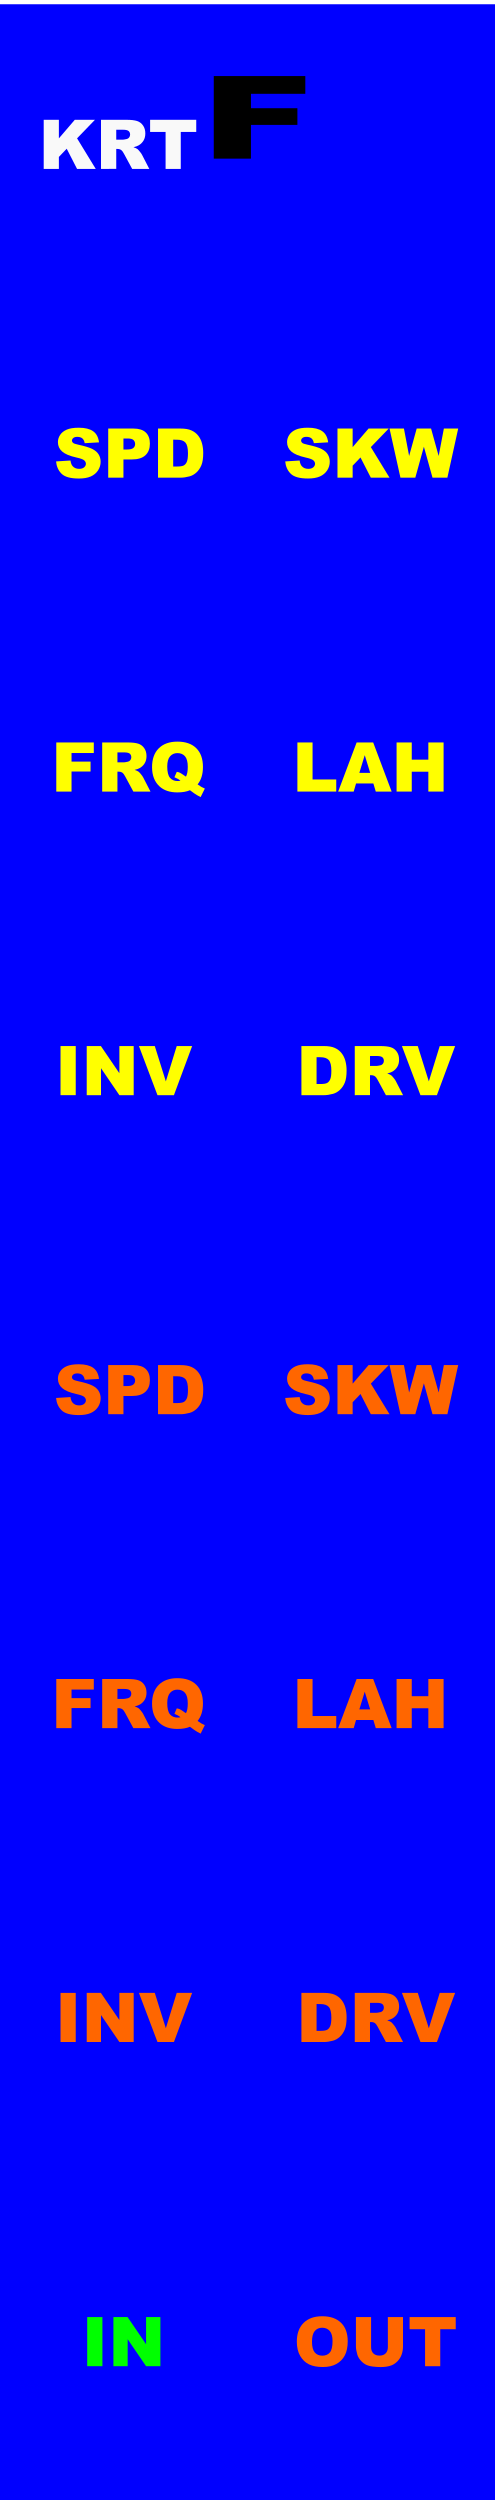
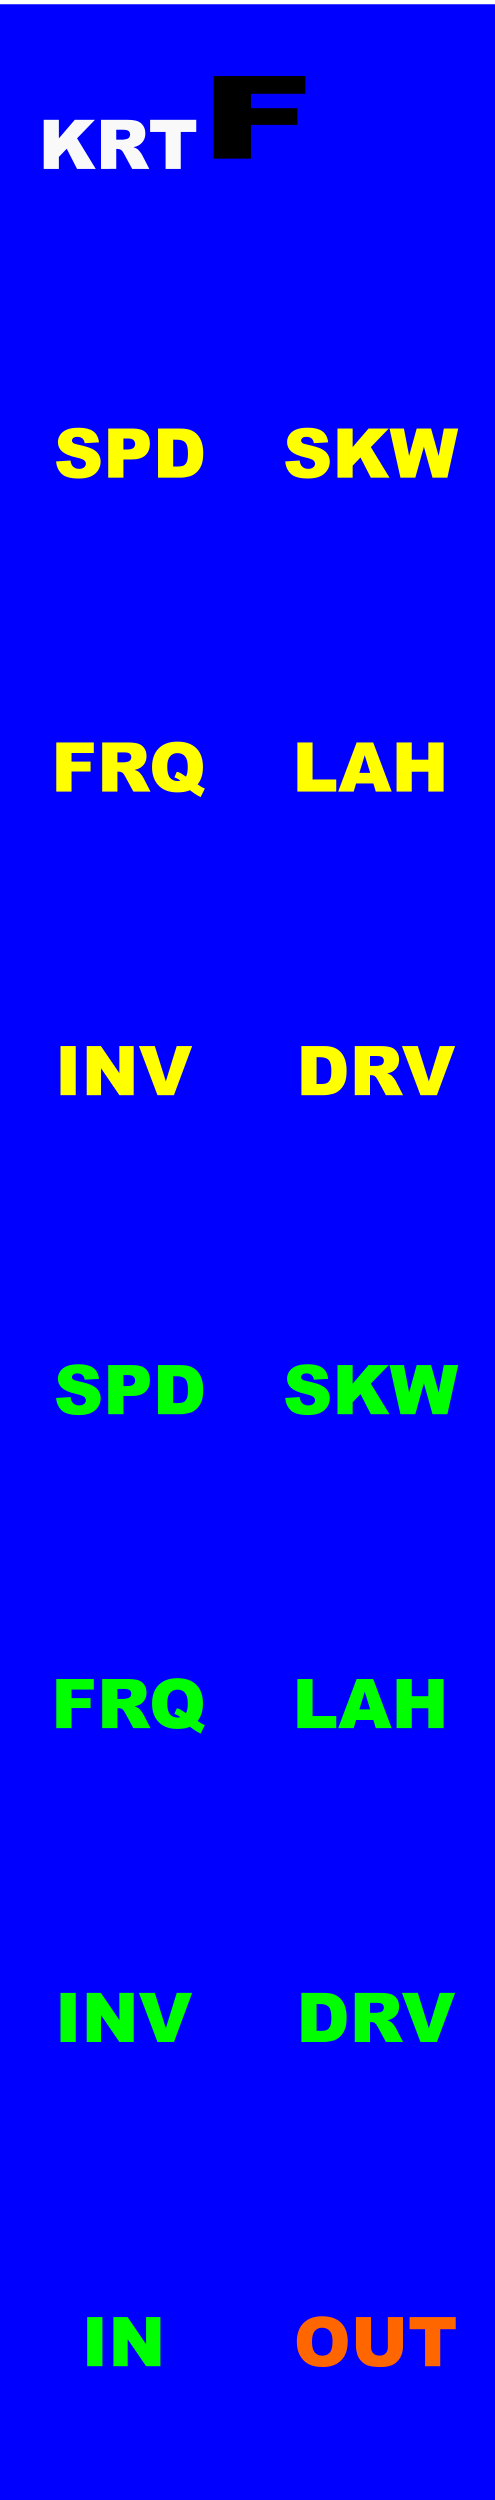
<svg xmlns="http://www.w3.org/2000/svg" width="25.4mm" height="128.542mm" viewBox="0 0 25.4 128.542" version="1.1" id="svg4541">
  <defs id="defs4535" />
  <g id="layer1" style="display:inline;opacity:1">
    <rect style="fill:#0000ff;stroke-width:0.277" id="rect111" width="25.466" height="128.323" x="0" y="0.219" />
    <g aria-label="SPD" style="font-style:normal;font-variant:normal;font-weight:normal;font-stretch:normal;font-size:3.528px;line-height:1.25;font-family:'Arial Black';-inkscape-font-specification:'Arial Black, Normal';font-variant-ligatures:normal;font-variant-caps:normal;font-variant-numeric:normal;font-feature-settings:normal;text-align:center;letter-spacing:0px;word-spacing:0px;writing-mode:lr-tb;text-anchor:middle;fill:#000000;fill-opacity:1;stroke:none;stroke-width:0.265" id="text113" transform="translate(0,-0.5291667)">
      <path d="m 2.883,24.254 0.742,-0.047 q 0.024,0.181 0.098,0.276 0.121,0.153 0.345,0.153 0.167,0 0.257,-0.078 0.091,-0.079 0.091,-0.183 0,-0.098 -0.086,-0.176 -0.086,-0.078 -0.4,-0.146 Q 3.417,23.939 3.199,23.748 2.978,23.557 2.978,23.26 q 0,-0.195 0.112,-0.367 0.114,-0.174 0.339,-0.272 0.227,-0.1 0.622,-0.1 0.484,0 0.737,0.181 0.255,0.179 0.303,0.572 l -0.736,0.043 q -0.029,-0.171 -0.124,-0.248 -0.093,-0.078 -0.258,-0.078 -0.136,0 -0.205,0.059 -0.069,0.057 -0.069,0.14 0,0.06 0.057,0.109 0.055,0.05 0.262,0.093 0.512,0.11 0.732,0.224 0.222,0.112 0.322,0.279 0.102,0.167 0.102,0.374 0,0.243 -0.134,0.448 -0.134,0.205 -0.376,0.312 -0.241,0.105 -0.608,0.105 -0.644,0 -0.892,-0.248 -0.248,-0.248 -0.281,-0.63 z" style="fill:#ffff00;stroke-width:0.265" id="path153" />
      <path d="m 5.564,22.564 h 1.297 q 0.424,0 0.634,0.202 0.212,0.202 0.212,0.574 0,0.382 -0.231,0.598 -0.229,0.215 -0.701,0.215 H 6.347 v 0.937 H 5.564 Z M 6.347,23.641 H 6.539 q 0.226,0 0.317,-0.078 0.091,-0.079 0.091,-0.202 0,-0.119 -0.079,-0.202 -0.079,-0.083 -0.298,-0.083 H 6.347 Z" style="fill:#ffff00;stroke-width:0.265" id="path155" />
      <path d="m 8.125,22.564 h 1.159 q 0.343,0 0.553,0.093 0.212,0.093 0.35,0.267 0.138,0.174 0.2,0.405 0.062,0.231 0.062,0.489 0,0.405 -0.093,0.629 -0.091,0.222 -0.255,0.374 -0.164,0.15 -0.351,0.2 -0.257,0.069 -0.465,0.069 H 8.125 Z m 0.78,0.572 v 1.38 h 0.191 q 0.245,0 0.348,-0.053 0.103,-0.055 0.162,-0.189 0.059,-0.136 0.059,-0.439 0,-0.401 -0.131,-0.549 -0.131,-0.148 -0.434,-0.148 z" style="fill:#ffff00;stroke-width:0.265" id="path157" />
    </g>
    <g aria-label="SKW" style="font-style:normal;font-variant:normal;font-weight:normal;font-stretch:normal;font-size:3.528px;line-height:1.25;font-family:'Arial Black';-inkscape-font-specification:'Arial Black, Normal';font-variant-ligatures:normal;font-variant-caps:normal;font-variant-numeric:normal;font-feature-settings:normal;text-align:center;letter-spacing:0px;word-spacing:0px;writing-mode:lr-tb;text-anchor:middle;fill:#000000;fill-opacity:1;stroke:none;stroke-width:0.265" id="text143" transform="translate(0,-0.5291667)">
      <path d="m 14.665,24.254 0.742,-0.047 q 0.024,0.181 0.098,0.276 0.121,0.153 0.345,0.153 0.167,0 0.257,-0.078 0.091,-0.079 0.091,-0.183 0,-0.098 -0.086,-0.176 -0.086,-0.078 -0.4,-0.146 -0.513,-0.115 -0.732,-0.307 -0.22,-0.191 -0.22,-0.487 0,-0.195 0.112,-0.367 0.114,-0.174 0.339,-0.272 0.227,-0.1 0.622,-0.1 0.484,0 0.737,0.181 0.255,0.179 0.303,0.572 l -0.736,0.043 q -0.029,-0.171 -0.124,-0.248 -0.093,-0.078 -0.258,-0.078 -0.136,0 -0.205,0.059 -0.069,0.057 -0.069,0.14 0,0.06 0.057,0.109 0.055,0.05 0.262,0.093 0.512,0.11 0.732,0.224 0.222,0.112 0.322,0.279 0.102,0.167 0.102,0.374 0,0.243 -0.134,0.448 -0.134,0.205 -0.376,0.312 -0.241,0.105 -0.608,0.105 -0.644,0 -0.892,-0.248 -0.248,-0.248 -0.281,-0.63 z" style="fill:#ffff00;stroke-width:0.265" id="path146" />
      <path d="m 17.352,22.564 h 0.78 v 0.954 l 0.818,-0.954 h 1.037 l -0.92,0.953 0.961,1.573 h -0.961 l -0.532,-1.039 -0.403,0.422 v 0.617 H 17.352 Z" style="fill:#ffff00;stroke-width:0.265" id="path148" />
      <path d="m 20.028,22.564 h 0.741 l 0.267,1.411 0.389,-1.411 h 0.739 l 0.391,1.411 0.267,-1.411 h 0.737 l -0.556,2.525 h -0.765 l -0.443,-1.59 -0.441,1.59 h -0.765 z" style="fill:#ffff00;stroke-width:0.265" id="path150" />
    </g>
    <g aria-label="FRQ" style="font-style:normal;font-variant:normal;font-weight:normal;font-stretch:normal;font-size:3.528px;line-height:1.25;font-family:'Arial Black';-inkscape-font-specification:'Arial Black, Normal';font-variant-ligatures:normal;font-variant-caps:normal;font-variant-numeric:normal;font-feature-settings:normal;text-align:center;letter-spacing:0px;word-spacing:0px;writing-mode:lr-tb;text-anchor:middle;fill:#000000;fill-opacity:1;stroke:none;stroke-width:0.265" id="text162">
      <path d="m 2.894,38.175 h 1.929 v 0.543 H 3.678 v 0.441 h 0.978 v 0.51 H 3.678 v 1.032 H 2.894 Z" style="fill:#ffff00;stroke-width:0.265" id="path202" />
      <path d="m 5.254,40.7 v -2.525 h 1.301 q 0.362,0 0.553,0.062 0.191,0.062 0.308,0.231 0.117,0.167 0.117,0.408 0,0.21 -0.09,0.363 -0.09,0.152 -0.246,0.246 -0.1,0.06 -0.274,0.1 0.14,0.047 0.203,0.093 0.043,0.031 0.124,0.133 0.083,0.102 0.11,0.157 l 0.377,0.732 H 6.856 L 6.439,39.928 Q 6.36,39.778 6.298,39.734 6.213,39.675 6.106,39.675 H 6.038 v 1.025 z M 6.038,39.198 h 0.329 q 0.053,0 0.207,-0.034 0.078,-0.015 0.126,-0.079 0.05,-0.064 0.05,-0.146 0,-0.122 -0.078,-0.188 -0.078,-0.065 -0.291,-0.065 H 6.038 Z" style="fill:#ffff00;stroke-width:0.265" id="path205" />
      <path d="m 10.16,40.331 q 0.146,0.102 0.191,0.127 0.067,0.038 0.181,0.088 l -0.217,0.438 q -0.164,-0.079 -0.324,-0.189 -0.16,-0.109 -0.224,-0.164 -0.258,0.112 -0.648,0.112 -0.575,0 -0.908,-0.3 -0.393,-0.355 -0.393,-0.997 0,-0.624 0.343,-0.968 0.345,-0.346 0.961,-0.346 0.629,0 0.97,0.338 0.343,0.338 0.343,0.966 0,0.56 -0.276,0.896 z M 9.562,39.932 q 0.093,-0.167 0.093,-0.5 0,-0.382 -0.143,-0.546 -0.141,-0.164 -0.391,-0.164 -0.233,0 -0.377,0.167 -0.145,0.167 -0.145,0.522 0,0.413 0.141,0.58 0.141,0.167 0.388,0.167 0.079,0 0.15,-0.015 -0.098,-0.095 -0.31,-0.179 L 9.09,39.684 q 0.103,0.019 0.16,0.047 0.059,0.028 0.226,0.145 0.04,0.028 0.086,0.057 z" style="fill:#ffff00;stroke-width:0.265" id="path207" />
    </g>
    <g aria-label="LAH" style="font-style:normal;font-variant:normal;font-weight:normal;font-stretch:normal;font-size:3.528px;line-height:1.25;font-family:'Arial Black';-inkscape-font-specification:'Arial Black, Normal';font-variant-ligatures:normal;font-variant-caps:normal;font-variant-numeric:normal;font-feature-settings:normal;text-align:center;letter-spacing:0px;word-spacing:0px;writing-mode:lr-tb;text-anchor:middle;fill:#000000;fill-opacity:1;stroke:none;stroke-width:0.265" id="text166">
      <path d="m 15.291,38.175 h 0.78 v 1.903 h 1.218 v 0.622 h -1.998 z" style="fill:#ffff00;stroke-width:0.265" id="path194" />
      <path d="m 19.197,40.283 h -0.889 l -0.122,0.417 h -0.798 l 0.949,-2.525 h 0.851 l 0.949,2.525 h -0.816 z m -0.164,-0.546 -0.279,-0.908 -0.277,0.908 z" style="fill:#ffff00;stroke-width:0.265" id="path196" />
      <path d="m 20.391,38.175 h 0.78 v 0.884 h 0.853 v -0.884 h 0.784 v 2.525 H 22.024 v -1.021 h -0.853 v 1.021 h -0.78 z" style="fill:#ffff00;stroke-width:0.265" id="path198" />
    </g>
    <g aria-label="INV" style="font-style:normal;font-variant:normal;font-weight:normal;font-stretch:normal;font-size:3.528px;line-height:1.25;font-family:'Arial Black';-inkscape-font-specification:'Arial Black, Normal';font-variant-ligatures:normal;font-variant-caps:normal;font-variant-numeric:normal;font-feature-settings:normal;text-align:center;letter-spacing:0px;word-spacing:0px;writing-mode:lr-tb;text-anchor:middle;fill:#000000;fill-opacity:1;stroke:none;stroke-width:0.265" id="text212" transform="translate(-0.5291667)">
      <path d="M 3.641,53.785 H 4.423 V 56.31 H 3.641 Z" style="fill:#ffff00;stroke-width:0.265" id="path249" />
      <path d="M 4.988,53.785 H 5.716 l 0.951,1.397 V 53.785 H 7.403 V 56.31 H 6.667 L 5.722,54.924 V 56.31 H 4.988 Z" style="fill:#ffff00;stroke-width:0.265" id="path251" />
      <path d="m 7.672,53.785 h 0.816 l 0.568,1.817 0.56,-1.817 H 10.409 L 9.472,56.31 H 8.626 Z" style="fill:#ffff00;stroke-width:0.265" id="path254" />
    </g>
    <g aria-label="DRV" style="font-style:normal;font-variant:normal;font-weight:normal;font-stretch:normal;font-size:3.528px;line-height:1.25;font-family:'Arial Black';-inkscape-font-specification:'Arial Black, Normal';font-variant-ligatures:normal;font-variant-caps:normal;font-variant-numeric:normal;font-feature-settings:normal;text-align:center;letter-spacing:0px;word-spacing:0px;writing-mode:lr-tb;text-anchor:middle;fill:#000000;fill-opacity:1;stroke:none;stroke-width:0.265" id="text216">
      <path d="m 15.497,53.785 h 1.159 q 0.343,0 0.553,0.093 0.212,0.093 0.35,0.267 0.138,0.174 0.2,0.405 0.062,0.231 0.062,0.489 0,0.405 -0.093,0.629 -0.091,0.222 -0.255,0.374 -0.164,0.15 -0.351,0.2 -0.257,0.069 -0.465,0.069 h -1.159 z m 0.78,0.572 v 1.38 h 0.191 q 0.245,0 0.348,-0.053 0.103,-0.055 0.162,-0.189 0.059,-0.136 0.059,-0.439 0,-0.401 -0.131,-0.549 -0.131,-0.148 -0.434,-0.148 z" style="fill:#ffff00;stroke-width:0.265" id="path242" />
      <path d="m 18.241,56.31 v -2.525 h 1.301 q 0.362,0 0.553,0.062 0.191,0.062 0.308,0.231 0.117,0.167 0.117,0.408 0,0.21 -0.09,0.363 -0.09,0.152 -0.246,0.246 -0.1,0.06 -0.274,0.1 0.14,0.047 0.203,0.093 0.043,0.031 0.124,0.133 0.083,0.102 0.11,0.157 l 0.377,0.732 h -0.882 l -0.417,-0.772 q -0.079,-0.15 -0.141,-0.195 -0.084,-0.059 -0.191,-0.059 h -0.069 v 1.025 z m 0.784,-1.502 h 0.329 q 0.053,0 0.207,-0.034 0.078,-0.015 0.126,-0.079 0.05,-0.064 0.05,-0.146 0,-0.122 -0.078,-0.188 -0.078,-0.065 -0.291,-0.065 h -0.343 z" style="fill:#ffff00;stroke-width:0.265" id="path244" />
      <path d="m 20.665,53.785 h 0.816 l 0.568,1.817 0.56,-1.817 h 0.792 l -0.937,2.525 h -0.846 z" style="fill:#ffff00;stroke-width:0.265" id="path246" />
    </g>
-     <g aria-label="SPD" style="font-style:normal;font-variant:normal;font-weight:normal;font-stretch:normal;font-size:3.528px;line-height:1.25;font-family:'Arial Black';-inkscape-font-specification:'Arial Black, Normal';font-variant-ligatures:normal;font-variant-caps:normal;font-variant-numeric:normal;font-feature-settings:normal;text-align:center;letter-spacing:0px;word-spacing:0px;writing-mode:lr-tb;text-anchor:middle;display:inline;opacity:1;fill:#ff6600;fill-opacity:1;stroke:none;stroke-width:0.265" id="text113-2" transform="translate(-1.2366667e-6,47.62502)">
-       <path d="m 2.883,24.254 0.742,-0.047 q 0.024,0.181 0.098,0.276 0.121,0.153 0.345,0.153 0.167,0 0.257,-0.078 0.091,-0.079 0.091,-0.183 0,-0.098 -0.086,-0.176 -0.086,-0.078 -0.4,-0.146 Q 3.417,23.939 3.199,23.748 2.978,23.557 2.978,23.26 q 0,-0.195 0.112,-0.367 0.114,-0.174 0.339,-0.272 0.227,-0.1 0.622,-0.1 0.484,0 0.737,0.181 0.255,0.179 0.303,0.572 l -0.736,0.043 q -0.029,-0.171 -0.124,-0.248 -0.093,-0.078 -0.258,-0.078 -0.136,0 -0.205,0.059 -0.069,0.057 -0.069,0.14 0,0.06 0.057,0.109 0.055,0.05 0.262,0.093 0.512,0.11 0.732,0.224 0.222,0.112 0.322,0.279 0.102,0.167 0.102,0.374 0,0.243 -0.134,0.448 -0.134,0.205 -0.376,0.312 -0.241,0.105 -0.608,0.105 -0.644,0 -0.892,-0.248 -0.248,-0.248 -0.281,-0.63 z" style="fill:#ff6600;stroke-width:0.265" id="path153-7" />
-       <path d="m 5.564,22.564 h 1.297 q 0.424,0 0.634,0.202 0.212,0.202 0.212,0.574 0,0.382 -0.231,0.598 -0.229,0.215 -0.701,0.215 H 6.347 v 0.937 H 5.564 Z M 6.347,23.641 H 6.539 q 0.226,0 0.317,-0.078 0.091,-0.079 0.091,-0.202 0,-0.119 -0.079,-0.202 -0.079,-0.083 -0.298,-0.083 H 6.347 Z" style="fill:#ff6600;stroke-width:0.265" id="path155-0" />
-       <path d="m 8.125,22.564 h 1.159 q 0.343,0 0.553,0.093 0.212,0.093 0.35,0.267 0.138,0.174 0.2,0.405 0.062,0.231 0.062,0.489 0,0.405 -0.093,0.629 -0.091,0.222 -0.255,0.374 -0.164,0.15 -0.351,0.2 -0.257,0.069 -0.465,0.069 H 8.125 Z m 0.78,0.572 v 1.38 h 0.191 q 0.245,0 0.348,-0.053 0.103,-0.055 0.162,-0.189 0.059,-0.136 0.059,-0.439 0,-0.401 -0.131,-0.549 -0.131,-0.148 -0.434,-0.148 z" style="fill:#ff6600;stroke-width:0.265" id="path157-9" />
+     <g aria-label="SPD" style="font-style:normal;font-variant:normal;font-weight:normal;font-stretch:normal;font-size:3.528px;line-height:1.25;font-family:'Arial Black';-inkscape-font-specification:'Arial Black, Normal';font-variant-ligatures:normal;font-variant-caps:normal;font-variant-numeric:normal;font-feature-settings:normal;text-align:center;letter-spacing:0px;word-spacing:0px;writing-mode:lr-tb;text-anchor:middle;display:inline;opacity:1;fill:#00ff00;fill-opacity:1;stroke:none;stroke-width:0.265" id="text113-2" transform="translate(-1.2366667e-6,47.62502)">
+       <path d="m 2.883,24.254 0.742,-0.047 q 0.024,0.181 0.098,0.276 0.121,0.153 0.345,0.153 0.167,0 0.257,-0.078 0.091,-0.079 0.091,-0.183 0,-0.098 -0.086,-0.176 -0.086,-0.078 -0.4,-0.146 Q 3.417,23.939 3.199,23.748 2.978,23.557 2.978,23.26 q 0,-0.195 0.112,-0.367 0.114,-0.174 0.339,-0.272 0.227,-0.1 0.622,-0.1 0.484,0 0.737,0.181 0.255,0.179 0.303,0.572 l -0.736,0.043 q -0.029,-0.171 -0.124,-0.248 -0.093,-0.078 -0.258,-0.078 -0.136,0 -0.205,0.059 -0.069,0.057 -0.069,0.14 0,0.06 0.057,0.109 0.055,0.05 0.262,0.093 0.512,0.11 0.732,0.224 0.222,0.112 0.322,0.279 0.102,0.167 0.102,0.374 0,0.243 -0.134,0.448 -0.134,0.205 -0.376,0.312 -0.241,0.105 -0.608,0.105 -0.644,0 -0.892,-0.248 -0.248,-0.248 -0.281,-0.63 z" style="fill:#00ff00;stroke-width:0.265" id="path153-7" />
+       <path d="m 5.564,22.564 h 1.297 q 0.424,0 0.634,0.202 0.212,0.202 0.212,0.574 0,0.382 -0.231,0.598 -0.229,0.215 -0.701,0.215 H 6.347 v 0.937 H 5.564 Z M 6.347,23.641 H 6.539 q 0.226,0 0.317,-0.078 0.091,-0.079 0.091,-0.202 0,-0.119 -0.079,-0.202 -0.079,-0.083 -0.298,-0.083 H 6.347 Z" style="fill:#00ff00;stroke-width:0.265" id="path155-0" />
+       <path d="m 8.125,22.564 h 1.159 q 0.343,0 0.553,0.093 0.212,0.093 0.35,0.267 0.138,0.174 0.2,0.405 0.062,0.231 0.062,0.489 0,0.405 -0.093,0.629 -0.091,0.222 -0.255,0.374 -0.164,0.15 -0.351,0.2 -0.257,0.069 -0.465,0.069 H 8.125 Z m 0.78,0.572 v 1.38 h 0.191 q 0.245,0 0.348,-0.053 0.103,-0.055 0.162,-0.189 0.059,-0.136 0.059,-0.439 0,-0.401 -0.131,-0.549 -0.131,-0.148 -0.434,-0.148 z" style="fill:#00ff00;stroke-width:0.265" id="path157-9" />
    </g>
-     <g aria-label="SKW" style="font-style:normal;font-variant:normal;font-weight:normal;font-stretch:normal;font-size:3.528px;line-height:1.25;font-family:'Arial Black';-inkscape-font-specification:'Arial Black, Normal';font-variant-ligatures:normal;font-variant-caps:normal;font-variant-numeric:normal;font-feature-settings:normal;text-align:center;letter-spacing:0px;word-spacing:0px;writing-mode:lr-tb;text-anchor:middle;display:inline;opacity:1;fill:#ff6600;fill-opacity:1;stroke:none;stroke-width:0.265" id="text143-3" transform="translate(-1.2366667e-6,47.62502)">
-       <path d="m 14.665,24.254 0.742,-0.047 q 0.024,0.181 0.098,0.276 0.121,0.153 0.345,0.153 0.167,0 0.257,-0.078 0.091,-0.079 0.091,-0.183 0,-0.098 -0.086,-0.176 -0.086,-0.078 -0.4,-0.146 -0.513,-0.115 -0.732,-0.307 -0.22,-0.191 -0.22,-0.487 0,-0.195 0.112,-0.367 0.114,-0.174 0.339,-0.272 0.227,-0.1 0.622,-0.1 0.484,0 0.737,0.181 0.255,0.179 0.303,0.572 l -0.736,0.043 q -0.029,-0.171 -0.124,-0.248 -0.093,-0.078 -0.258,-0.078 -0.136,0 -0.205,0.059 -0.069,0.057 -0.069,0.14 0,0.06 0.057,0.109 0.055,0.05 0.262,0.093 0.512,0.11 0.732,0.224 0.222,0.112 0.322,0.279 0.102,0.167 0.102,0.374 0,0.243 -0.134,0.448 -0.134,0.205 -0.376,0.312 -0.241,0.105 -0.608,0.105 -0.644,0 -0.892,-0.248 -0.248,-0.248 -0.281,-0.63 z" style="fill:#ff6600;stroke-width:0.265" id="path146-6" />
-       <path d="m 17.352,22.564 h 0.78 v 0.954 l 0.818,-0.954 h 1.037 l -0.92,0.953 0.961,1.573 h -0.961 l -0.532,-1.039 -0.403,0.422 v 0.617 H 17.352 Z" style="fill:#ff6600;stroke-width:0.265" id="path148-0" />
-       <path d="m 20.028,22.564 h 0.741 l 0.267,1.411 0.389,-1.411 h 0.739 l 0.391,1.411 0.267,-1.411 h 0.737 l -0.556,2.525 h -0.765 l -0.443,-1.59 -0.441,1.59 h -0.765 z" style="fill:#ff6600;stroke-width:0.265" id="path150-6" />
+     <g aria-label="SKW" style="font-style:normal;font-variant:normal;font-weight:normal;font-stretch:normal;font-size:3.528px;line-height:1.25;font-family:'Arial Black';-inkscape-font-specification:'Arial Black, Normal';font-variant-ligatures:normal;font-variant-caps:normal;font-variant-numeric:normal;font-feature-settings:normal;text-align:center;letter-spacing:0px;word-spacing:0px;writing-mode:lr-tb;text-anchor:middle;display:inline;opacity:1;fill:#00ff00;fill-opacity:1;stroke:none;stroke-width:0.265" id="text143-3" transform="translate(-1.2366667e-6,47.62502)">
+       <path d="m 14.665,24.254 0.742,-0.047 q 0.024,0.181 0.098,0.276 0.121,0.153 0.345,0.153 0.167,0 0.257,-0.078 0.091,-0.079 0.091,-0.183 0,-0.098 -0.086,-0.176 -0.086,-0.078 -0.4,-0.146 -0.513,-0.115 -0.732,-0.307 -0.22,-0.191 -0.22,-0.487 0,-0.195 0.112,-0.367 0.114,-0.174 0.339,-0.272 0.227,-0.1 0.622,-0.1 0.484,0 0.737,0.181 0.255,0.179 0.303,0.572 l -0.736,0.043 q -0.029,-0.171 -0.124,-0.248 -0.093,-0.078 -0.258,-0.078 -0.136,0 -0.205,0.059 -0.069,0.057 -0.069,0.14 0,0.06 0.057,0.109 0.055,0.05 0.262,0.093 0.512,0.11 0.732,0.224 0.222,0.112 0.322,0.279 0.102,0.167 0.102,0.374 0,0.243 -0.134,0.448 -0.134,0.205 -0.376,0.312 -0.241,0.105 -0.608,0.105 -0.644,0 -0.892,-0.248 -0.248,-0.248 -0.281,-0.63 z" style="fill:#00ff00;stroke-width:0.265" id="path146-6" />
+       <path d="m 17.352,22.564 h 0.78 v 0.954 l 0.818,-0.954 h 1.037 l -0.92,0.953 0.961,1.573 h -0.961 l -0.532,-1.039 -0.403,0.422 v 0.617 H 17.352 Z" style="fill:#00ff00;stroke-width:0.265" id="path148-0" />
+       <path d="m 20.028,22.564 h 0.741 l 0.267,1.411 0.389,-1.411 h 0.739 l 0.391,1.411 0.267,-1.411 h 0.737 l -0.556,2.525 h -0.765 l -0.443,-1.59 -0.441,1.59 h -0.765 z" style="fill:#00ff00;stroke-width:0.265" id="path150-6" />
    </g>
-     <g transform="translate(-1.2366667e-6,48.15418)" aria-label="FRQ" style="font-style:normal;font-variant:normal;font-weight:normal;font-stretch:normal;font-size:3.528px;line-height:1.25;font-family:'Arial Black';-inkscape-font-specification:'Arial Black, Normal';font-variant-ligatures:normal;font-variant-caps:normal;font-variant-numeric:normal;font-feature-settings:normal;text-align:center;letter-spacing:0px;word-spacing:0px;writing-mode:lr-tb;text-anchor:middle;display:inline;opacity:1;fill:#ff6600;fill-opacity:1;stroke:none;stroke-width:0.265" id="text162-2">
-       <path d="m 2.894,38.175 h 1.929 v 0.543 H 3.678 v 0.441 h 0.978 v 0.51 H 3.678 v 1.032 H 2.894 Z" style="fill:#ff6600;stroke-width:0.265" id="path202-6" />
-       <path d="m 5.254,40.7 v -2.525 h 1.301 q 0.362,0 0.553,0.062 0.191,0.062 0.308,0.231 0.117,0.167 0.117,0.408 0,0.21 -0.09,0.363 -0.09,0.152 -0.246,0.246 -0.1,0.06 -0.274,0.1 0.14,0.047 0.203,0.093 0.043,0.031 0.124,0.133 0.083,0.102 0.11,0.157 l 0.377,0.732 H 6.856 L 6.439,39.928 Q 6.36,39.778 6.298,39.734 6.213,39.675 6.106,39.675 H 6.038 v 1.025 z M 6.038,39.198 h 0.329 q 0.053,0 0.207,-0.034 0.078,-0.015 0.126,-0.079 0.05,-0.064 0.05,-0.146 0,-0.122 -0.078,-0.188 -0.078,-0.065 -0.291,-0.065 H 6.038 Z" style="fill:#ff6600;stroke-width:0.265" id="path205-1" />
-       <path d="m 10.16,40.331 q 0.146,0.102 0.191,0.127 0.067,0.038 0.181,0.088 l -0.217,0.438 q -0.164,-0.079 -0.324,-0.189 -0.16,-0.109 -0.224,-0.164 -0.258,0.112 -0.648,0.112 -0.575,0 -0.908,-0.3 -0.393,-0.355 -0.393,-0.997 0,-0.624 0.343,-0.968 0.345,-0.346 0.961,-0.346 0.629,0 0.97,0.338 0.343,0.338 0.343,0.966 0,0.56 -0.276,0.896 z M 9.562,39.932 q 0.093,-0.167 0.093,-0.5 0,-0.382 -0.143,-0.546 -0.141,-0.164 -0.391,-0.164 -0.233,0 -0.377,0.167 -0.145,0.167 -0.145,0.522 0,0.413 0.141,0.58 0.141,0.167 0.388,0.167 0.079,0 0.15,-0.015 -0.098,-0.095 -0.31,-0.179 L 9.09,39.684 q 0.103,0.019 0.16,0.047 0.059,0.028 0.226,0.145 0.04,0.028 0.086,0.057 z" style="fill:#ff6600;stroke-width:0.265" id="path207-8" />
+     <g transform="translate(-1.2366667e-6,48.15418)" aria-label="FRQ" style="font-style:normal;font-variant:normal;font-weight:normal;font-stretch:normal;font-size:3.528px;line-height:1.25;font-family:'Arial Black';-inkscape-font-specification:'Arial Black, Normal';font-variant-ligatures:normal;font-variant-caps:normal;font-variant-numeric:normal;font-feature-settings:normal;text-align:center;letter-spacing:0px;word-spacing:0px;writing-mode:lr-tb;text-anchor:middle;display:inline;opacity:1;fill:#00ff00;fill-opacity:1;stroke:none;stroke-width:0.265" id="text162-2">
+       <path d="m 2.894,38.175 h 1.929 v 0.543 H 3.678 v 0.441 h 0.978 v 0.51 H 3.678 v 1.032 H 2.894 Z" style="fill:#00ff00;stroke-width:0.265" id="path202-6" />
+       <path d="m 5.254,40.7 v -2.525 h 1.301 q 0.362,0 0.553,0.062 0.191,0.062 0.308,0.231 0.117,0.167 0.117,0.408 0,0.21 -0.09,0.363 -0.09,0.152 -0.246,0.246 -0.1,0.06 -0.274,0.1 0.14,0.047 0.203,0.093 0.043,0.031 0.124,0.133 0.083,0.102 0.11,0.157 l 0.377,0.732 H 6.856 L 6.439,39.928 Q 6.36,39.778 6.298,39.734 6.213,39.675 6.106,39.675 H 6.038 v 1.025 z M 6.038,39.198 h 0.329 q 0.053,0 0.207,-0.034 0.078,-0.015 0.126,-0.079 0.05,-0.064 0.05,-0.146 0,-0.122 -0.078,-0.188 -0.078,-0.065 -0.291,-0.065 H 6.038 Z" style="fill:#00ff00;stroke-width:0.265" id="path205-1" />
+       <path d="m 10.16,40.331 q 0.146,0.102 0.191,0.127 0.067,0.038 0.181,0.088 l -0.217,0.438 q -0.164,-0.079 -0.324,-0.189 -0.16,-0.109 -0.224,-0.164 -0.258,0.112 -0.648,0.112 -0.575,0 -0.908,-0.3 -0.393,-0.355 -0.393,-0.997 0,-0.624 0.343,-0.968 0.345,-0.346 0.961,-0.346 0.629,0 0.97,0.338 0.343,0.338 0.343,0.966 0,0.56 -0.276,0.896 z M 9.562,39.932 q 0.093,-0.167 0.093,-0.5 0,-0.382 -0.143,-0.546 -0.141,-0.164 -0.391,-0.164 -0.233,0 -0.377,0.167 -0.145,0.167 -0.145,0.522 0,0.413 0.141,0.58 0.141,0.167 0.388,0.167 0.079,0 0.15,-0.015 -0.098,-0.095 -0.31,-0.179 L 9.09,39.684 q 0.103,0.019 0.16,0.047 0.059,0.028 0.226,0.145 0.04,0.028 0.086,0.057 z" style="fill:#00ff00;stroke-width:0.265" id="path207-8" />
    </g>
-     <g transform="translate(-1.2366667e-6,48.15418)" aria-label="LAH" style="font-style:normal;font-variant:normal;font-weight:normal;font-stretch:normal;font-size:3.528px;line-height:1.25;font-family:'Arial Black';-inkscape-font-specification:'Arial Black, Normal';font-variant-ligatures:normal;font-variant-caps:normal;font-variant-numeric:normal;font-feature-settings:normal;text-align:center;letter-spacing:0px;word-spacing:0px;writing-mode:lr-tb;text-anchor:middle;display:inline;opacity:1;fill:#ff6600;fill-opacity:1;stroke:none;stroke-width:0.265" id="text166-7">
-       <path d="m 15.291,38.175 h 0.78 v 1.903 h 1.218 v 0.622 h -1.998 z" style="fill:#ff6600;stroke-width:0.265" id="path194-9" />
-       <path d="m 19.197,40.283 h -0.889 l -0.122,0.417 h -0.798 l 0.949,-2.525 h 0.851 l 0.949,2.525 h -0.816 z m -0.164,-0.546 -0.279,-0.908 -0.277,0.908 z" style="fill:#ff6600;stroke-width:0.265" id="path196-2" />
-       <path d="m 20.391,38.175 h 0.78 v 0.884 h 0.853 v -0.884 h 0.784 v 2.525 H 22.024 v -1.021 h -0.853 v 1.021 h -0.78 z" style="fill:#ff6600;stroke-width:0.265" id="path198-0" />
+     <g transform="translate(-1.2366667e-6,48.15418)" aria-label="LAH" style="font-style:normal;font-variant:normal;font-weight:normal;font-stretch:normal;font-size:3.528px;line-height:1.25;font-family:'Arial Black';-inkscape-font-specification:'Arial Black, Normal';font-variant-ligatures:normal;font-variant-caps:normal;font-variant-numeric:normal;font-feature-settings:normal;text-align:center;letter-spacing:0px;word-spacing:0px;writing-mode:lr-tb;text-anchor:middle;display:inline;opacity:1;fill:#00ff00;fill-opacity:1;stroke:none;stroke-width:0.265" id="text166-7">
+       <path d="m 15.291,38.175 h 0.78 v 1.903 h 1.218 v 0.622 h -1.998 z" style="fill:#00ff00;stroke-width:0.265" id="path194-9" />
+       <path d="m 19.197,40.283 h -0.889 l -0.122,0.417 h -0.798 l 0.949,-2.525 h 0.851 l 0.949,2.525 h -0.816 z m -0.164,-0.546 -0.279,-0.908 -0.277,0.908 z" style="fill:#00ff00;stroke-width:0.265" id="path196-2" />
+       <path d="m 20.391,38.175 h 0.78 v 0.884 h 0.853 v -0.884 h 0.784 v 2.525 H 22.024 v -1.021 h -0.853 v 1.021 h -0.78 z" style="fill:#00ff00;stroke-width:0.265" id="path198-0" />
    </g>
-     <g aria-label="INV" style="font-style:normal;font-variant:normal;font-weight:normal;font-stretch:normal;font-size:3.528px;line-height:1.25;font-family:'Arial Black';-inkscape-font-specification:'Arial Black, Normal';font-variant-ligatures:normal;font-variant-caps:normal;font-variant-numeric:normal;font-feature-settings:normal;text-align:center;letter-spacing:0px;word-spacing:0px;writing-mode:lr-tb;text-anchor:middle;display:inline;opacity:1;fill:#ff6600;fill-opacity:1;stroke:none;stroke-width:0.265" id="text212-2" transform="translate(-0.5291669,48.68335)">
-       <path d="M 3.641,53.785 H 4.423 V 56.31 H 3.641 Z" style="fill:#ff6600;stroke-width:0.265" id="path249-3" />
-       <path d="M 4.988,53.785 H 5.716 l 0.951,1.397 V 53.785 H 7.403 V 56.31 H 6.667 L 5.722,54.924 V 56.31 H 4.988 Z" style="fill:#ff6600;stroke-width:0.265" id="path251-7" />
-       <path d="m 7.672,53.785 h 0.816 l 0.568,1.817 0.56,-1.817 H 10.409 L 9.472,56.31 H 8.626 Z" style="fill:#ff6600;stroke-width:0.265" id="path254-5" />
+     <g aria-label="INV" style="font-style:normal;font-variant:normal;font-weight:normal;font-stretch:normal;font-size:3.528px;line-height:1.25;font-family:'Arial Black';-inkscape-font-specification:'Arial Black, Normal';font-variant-ligatures:normal;font-variant-caps:normal;font-variant-numeric:normal;font-feature-settings:normal;text-align:center;letter-spacing:0px;word-spacing:0px;writing-mode:lr-tb;text-anchor:middle;display:inline;opacity:1;fill:#00ff00;fill-opacity:1;stroke:none;stroke-width:0.265" id="text212-2" transform="translate(-0.5291669,48.68335)">
+       <path d="M 3.641,53.785 H 4.423 V 56.31 H 3.641 Z" style="fill:#00ff00;stroke-width:0.265" id="path249-3" />
+       <path d="M 4.988,53.785 H 5.716 l 0.951,1.397 V 53.785 H 7.403 V 56.31 H 6.667 L 5.722,54.924 V 56.31 H 4.988 Z" style="fill:#00ff00;stroke-width:0.265" id="path251-7" />
+       <path d="m 7.672,53.785 h 0.816 l 0.568,1.817 0.56,-1.817 H 10.409 L 9.472,56.31 H 8.626 Z" style="fill:#00ff00;stroke-width:0.265" id="path254-5" />
    </g>
-     <g transform="translate(-1.2366667e-6,48.68335)" aria-label="DRV" style="font-style:normal;font-variant:normal;font-weight:normal;font-stretch:normal;font-size:3.528px;line-height:1.25;font-family:'Arial Black';-inkscape-font-specification:'Arial Black, Normal';font-variant-ligatures:normal;font-variant-caps:normal;font-variant-numeric:normal;font-feature-settings:normal;text-align:center;letter-spacing:0px;word-spacing:0px;writing-mode:lr-tb;text-anchor:middle;display:inline;opacity:1;fill:#ff6600;fill-opacity:1;stroke:none;stroke-width:0.265" id="text216-9">
-       <path d="m 15.497,53.785 h 1.159 q 0.343,0 0.553,0.093 0.212,0.093 0.35,0.267 0.138,0.174 0.2,0.405 0.062,0.231 0.062,0.489 0,0.405 -0.093,0.629 -0.091,0.222 -0.255,0.374 -0.164,0.15 -0.351,0.2 -0.257,0.069 -0.465,0.069 h -1.159 z m 0.78,0.572 v 1.38 h 0.191 q 0.245,0 0.348,-0.053 0.103,-0.055 0.162,-0.189 0.059,-0.136 0.059,-0.439 0,-0.401 -0.131,-0.549 -0.131,-0.148 -0.434,-0.148 z" style="fill:#ff6600;stroke-width:0.265" id="path242-2" />
-       <path d="m 18.241,56.31 v -2.525 h 1.301 q 0.362,0 0.553,0.062 0.191,0.062 0.308,0.231 0.117,0.167 0.117,0.408 0,0.21 -0.09,0.363 -0.09,0.152 -0.246,0.246 -0.1,0.06 -0.274,0.1 0.14,0.047 0.203,0.093 0.043,0.031 0.124,0.133 0.083,0.102 0.11,0.157 l 0.377,0.732 h -0.882 l -0.417,-0.772 q -0.079,-0.15 -0.141,-0.195 -0.084,-0.059 -0.191,-0.059 h -0.069 v 1.025 z m 0.784,-1.502 h 0.329 q 0.053,0 0.207,-0.034 0.078,-0.015 0.126,-0.079 0.05,-0.064 0.05,-0.146 0,-0.122 -0.078,-0.188 -0.078,-0.065 -0.291,-0.065 h -0.343 z" style="fill:#ff6600;stroke-width:0.265" id="path244-2" />
-       <path d="m 20.665,53.785 h 0.816 l 0.568,1.817 0.56,-1.817 h 0.792 l -0.937,2.525 h -0.846 z" style="fill:#ff6600;stroke-width:0.265" id="path246-8" />
+     <g transform="translate(-1.2366667e-6,48.68335)" aria-label="DRV" style="font-style:normal;font-variant:normal;font-weight:normal;font-stretch:normal;font-size:3.528px;line-height:1.25;font-family:'Arial Black';-inkscape-font-specification:'Arial Black, Normal';font-variant-ligatures:normal;font-variant-caps:normal;font-variant-numeric:normal;font-feature-settings:normal;text-align:center;letter-spacing:0px;word-spacing:0px;writing-mode:lr-tb;text-anchor:middle;display:inline;opacity:1;fill:#00ff00;fill-opacity:1;stroke:none;stroke-width:0.265" id="text216-9">
+       <path d="m 15.497,53.785 h 1.159 q 0.343,0 0.553,0.093 0.212,0.093 0.35,0.267 0.138,0.174 0.2,0.405 0.062,0.231 0.062,0.489 0,0.405 -0.093,0.629 -0.091,0.222 -0.255,0.374 -0.164,0.15 -0.351,0.2 -0.257,0.069 -0.465,0.069 h -1.159 z m 0.78,0.572 v 1.38 h 0.191 q 0.245,0 0.348,-0.053 0.103,-0.055 0.162,-0.189 0.059,-0.136 0.059,-0.439 0,-0.401 -0.131,-0.549 -0.131,-0.148 -0.434,-0.148 z" style="fill:#00ff00;stroke-width:0.265" id="path242-2" />
+       <path d="m 18.241,56.31 v -2.525 h 1.301 q 0.362,0 0.553,0.062 0.191,0.062 0.308,0.231 0.117,0.167 0.117,0.408 0,0.21 -0.09,0.363 -0.09,0.152 -0.246,0.246 -0.1,0.06 -0.274,0.1 0.14,0.047 0.203,0.093 0.043,0.031 0.124,0.133 0.083,0.102 0.11,0.157 l 0.377,0.732 h -0.882 l -0.417,-0.772 q -0.079,-0.15 -0.141,-0.195 -0.084,-0.059 -0.191,-0.059 h -0.069 v 1.025 z m 0.784,-1.502 h 0.329 q 0.053,0 0.207,-0.034 0.078,-0.015 0.126,-0.079 0.05,-0.064 0.05,-0.146 0,-0.122 -0.078,-0.188 -0.078,-0.065 -0.291,-0.065 h -0.343 z" style="fill:#00ff00;stroke-width:0.265" id="path244-2" />
+       <path d="m 20.665,53.785 h 0.816 l 0.568,1.817 0.56,-1.817 h 0.792 l -0.937,2.525 h -0.846 z" style="fill:#00ff00;stroke-width:0.265" id="path246-8" />
    </g>
    <g aria-label="IN" style="font-style:normal;font-variant:normal;font-weight:normal;font-stretch:normal;font-size:3.528px;line-height:1.25;font-family:'Arial Black';-inkscape-font-specification:'Arial Black, Normal';font-variant-ligatures:normal;font-variant-caps:normal;font-variant-numeric:normal;font-feature-settings:normal;text-align:center;letter-spacing:0px;word-spacing:0px;writing-mode:lr-tb;text-anchor:middle;fill:#000000;fill-opacity:1;stroke:none;stroke-width:0.265" id="text409">
      <path d="m 4.484,119.137 h 0.782 v 2.525 H 4.484 Z" style="fill:#00ff00;stroke-width:0.265" id="path444" />
      <path d="m 5.831,119.137 h 0.729 l 0.951,1.397 v -1.397 h 0.736 v 2.525 H 7.51 l -0.946,-1.387 v 1.387 H 5.831 Z" style="fill:#00ff00;stroke-width:0.265" id="path446" />
    </g>
    <g aria-label="OUT" style="font-style:normal;font-variant:normal;font-weight:normal;font-stretch:normal;font-size:3.528px;line-height:1.25;font-family:'Arial Black';-inkscape-font-specification:'Arial Black, Normal';font-variant-ligatures:normal;font-variant-caps:normal;font-variant-numeric:normal;font-feature-settings:normal;text-align:center;letter-spacing:0px;word-spacing:0px;writing-mode:lr-tb;text-anchor:middle;fill:#000000;fill-opacity:1;stroke:none;stroke-width:0.265" id="text413">
      <path d="m 15.262,120.402 q 0,-0.618 0.345,-0.963 0.345,-0.345 0.959,-0.345 0.63,0 0.972,0.339 0.341,0.338 0.341,0.947 0,0.443 -0.15,0.727 -0.148,0.282 -0.431,0.441 -0.281,0.157 -0.701,0.157 -0.427,0 -0.708,-0.136 -0.279,-0.136 -0.453,-0.431 -0.174,-0.295 -0.174,-0.737 z m 0.78,0.003 q 0,0.382 0.141,0.549 0.143,0.167 0.388,0.167 0.251,0 0.389,-0.164 0.138,-0.164 0.138,-0.587 0,-0.357 -0.145,-0.52 -0.143,-0.165 -0.389,-0.165 -0.236,0 -0.379,0.167 -0.143,0.167 -0.143,0.553 z" style="fill:#ff6600;stroke-width:0.265" id="path437" />
      <path d="m 19.942,119.137 h 0.779 v 1.506 q 0,0.224 -0.071,0.424 -0.069,0.198 -0.219,0.348 -0.148,0.148 -0.312,0.208 -0.227,0.084 -0.546,0.084 -0.184,0 -0.403,-0.026 -0.217,-0.026 -0.363,-0.102 -0.146,-0.077 -0.269,-0.219 -0.121,-0.141 -0.165,-0.291 -0.072,-0.241 -0.072,-0.427 v -1.506 h 0.779 v 1.542 q 0,0.207 0.114,0.324 0.115,0.115 0.319,0.115 0.202,0 0.315,-0.114 0.115,-0.115 0.115,-0.326 z" style="fill:#ff6600;stroke-width:0.265" id="path439" />
      <path d="m 21.06,119.137 h 2.372 v 0.624 h -0.796 v 1.902 h -0.78 v -1.902 h -0.796 z" style="fill:#ff6600;stroke-width:0.265" id="path441" />
    </g>
  </g>
  <g id="layer4" transform="translate(0,28.00003)" style="display:inline">
    <text xml:space="preserve" style="font-style:normal;font-variant:normal;font-weight:normal;font-stretch:normal;font-size:4.586px;line-height:1.25;font-family:'Arial Black';-inkscape-font-specification:'Arial Black, Normal';font-variant-ligatures:normal;font-variant-caps:normal;font-variant-numeric:normal;text-align:center;letter-spacing:0px;word-spacing:0px;writing-mode:lr-tb;text-anchor:middle;fill:#000000;fill-opacity:1;stroke:none;stroke-width:0.265" x="11.906" y="-21.167" id="text115">
      <tspan id="tspan113" x="11.906" y="-17.055" style="stroke-width:0.265" />
    </text>
    <g aria-label="KRT" style="font-style:normal;font-variant:normal;font-weight:normal;font-stretch:normal;font-size:3.528px;line-height:1.25;font-family:'Arial Black';-inkscape-font-specification:'Arial Black, Normal';font-variant-ligatures:normal;font-variant-caps:normal;font-variant-numeric:normal;font-feature-settings:normal;text-align:center;letter-spacing:0px;word-spacing:0px;writing-mode:lr-tb;text-anchor:middle;fill:#000000;fill-opacity:1;stroke:none;stroke-width:0.265" id="text123" transform="translate(-12.17084,-117.4752)">
      <path d="m 14.418,95.635 h 0.78 v 0.954 l 0.818,-0.954 h 1.037 l -0.92,0.953 0.961,1.573 h -0.961 l -0.532,-1.039 -0.403,0.422 v 0.617 h -0.78 z" style="fill:#f9f9f9;stroke-width:0.265" id="path227" />
      <path d="m 17.364,98.16 v -2.525 h 1.301 q 0.362,0 0.553,0.062 0.191,0.062 0.308,0.231 0.117,0.167 0.117,0.408 0,0.21 -0.09,0.363 -0.09,0.152 -0.246,0.246 -0.1,0.06 -0.274,0.1 0.14,0.047 0.203,0.093 0.043,0.031 0.124,0.133 0.083,0.102 0.11,0.157 l 0.377,0.732 H 18.966 l -0.417,-0.772 q -0.079,-0.15 -0.141,-0.195 -0.084,-0.059 -0.191,-0.059 h -0.069 v 1.025 z m 0.784,-1.502 h 0.329 q 0.053,0 0.207,-0.034 0.078,-0.015 0.126,-0.079 0.05,-0.064 0.05,-0.146 0,-0.122 -0.078,-0.188 -0.078,-0.065 -0.291,-0.065 H 18.148 Z" style="fill:#f9f9f9;stroke-width:0.265" id="path229" />
      <path d="m 19.889,95.635 h 2.372 v 0.624 h -0.796 v 1.902 h -0.78 v -1.902 h -0.796 z" style="fill:#f9f9f9;stroke-width:0.265" id="path231" />
    </g>
    <g aria-label="Ω" style="font-style:normal;font-variant:normal;font-weight:normal;font-stretch:normal;font-size:3.528px;line-height:1.25;font-family:'Arial Black';-inkscape-font-specification:'Arial Black, Normal';font-variant-ligatures:normal;font-variant-caps:normal;font-variant-numeric:normal;font-feature-settings:normal;text-align:center;letter-spacing:0px;word-spacing:0px;writing-mode:lr-tb;text-anchor:middle;fill:#000000;fill-opacity:1;stroke:none;stroke-width:0.265" id="text107" transform="matrix(2.52226,0,0,2.48147,-16.86749,28.08487)" />
    <g aria-label="F" transform="scale(1.204776,0.8300298)" style="font-style:normal;font-variant:normal;font-weight:normal;font-stretch:normal;font-size:7.145px;line-height:1.25;font-family:'Arial Black';-inkscape-font-specification:'Arial Black, Normal';font-variant-ligatures:normal;font-variant-caps:normal;font-variant-numeric:normal;font-feature-settings:normal;text-align:center;letter-spacing:0px;word-spacing:0px;writing-mode:lr-tb;text-anchor:middle;fill:#000000;fill-opacity:1;stroke:none;stroke-width:0.536" id="text135">
      <path d="m 9.123,-29.022 h 3.907 v 1.099 h -2.32 v 0.893 h 1.982 v 1.033 h -1.982 v 2.09 H 9.123 Z" style="stroke-width:0.536" id="path137" />
    </g>
  </g>
</svg>
